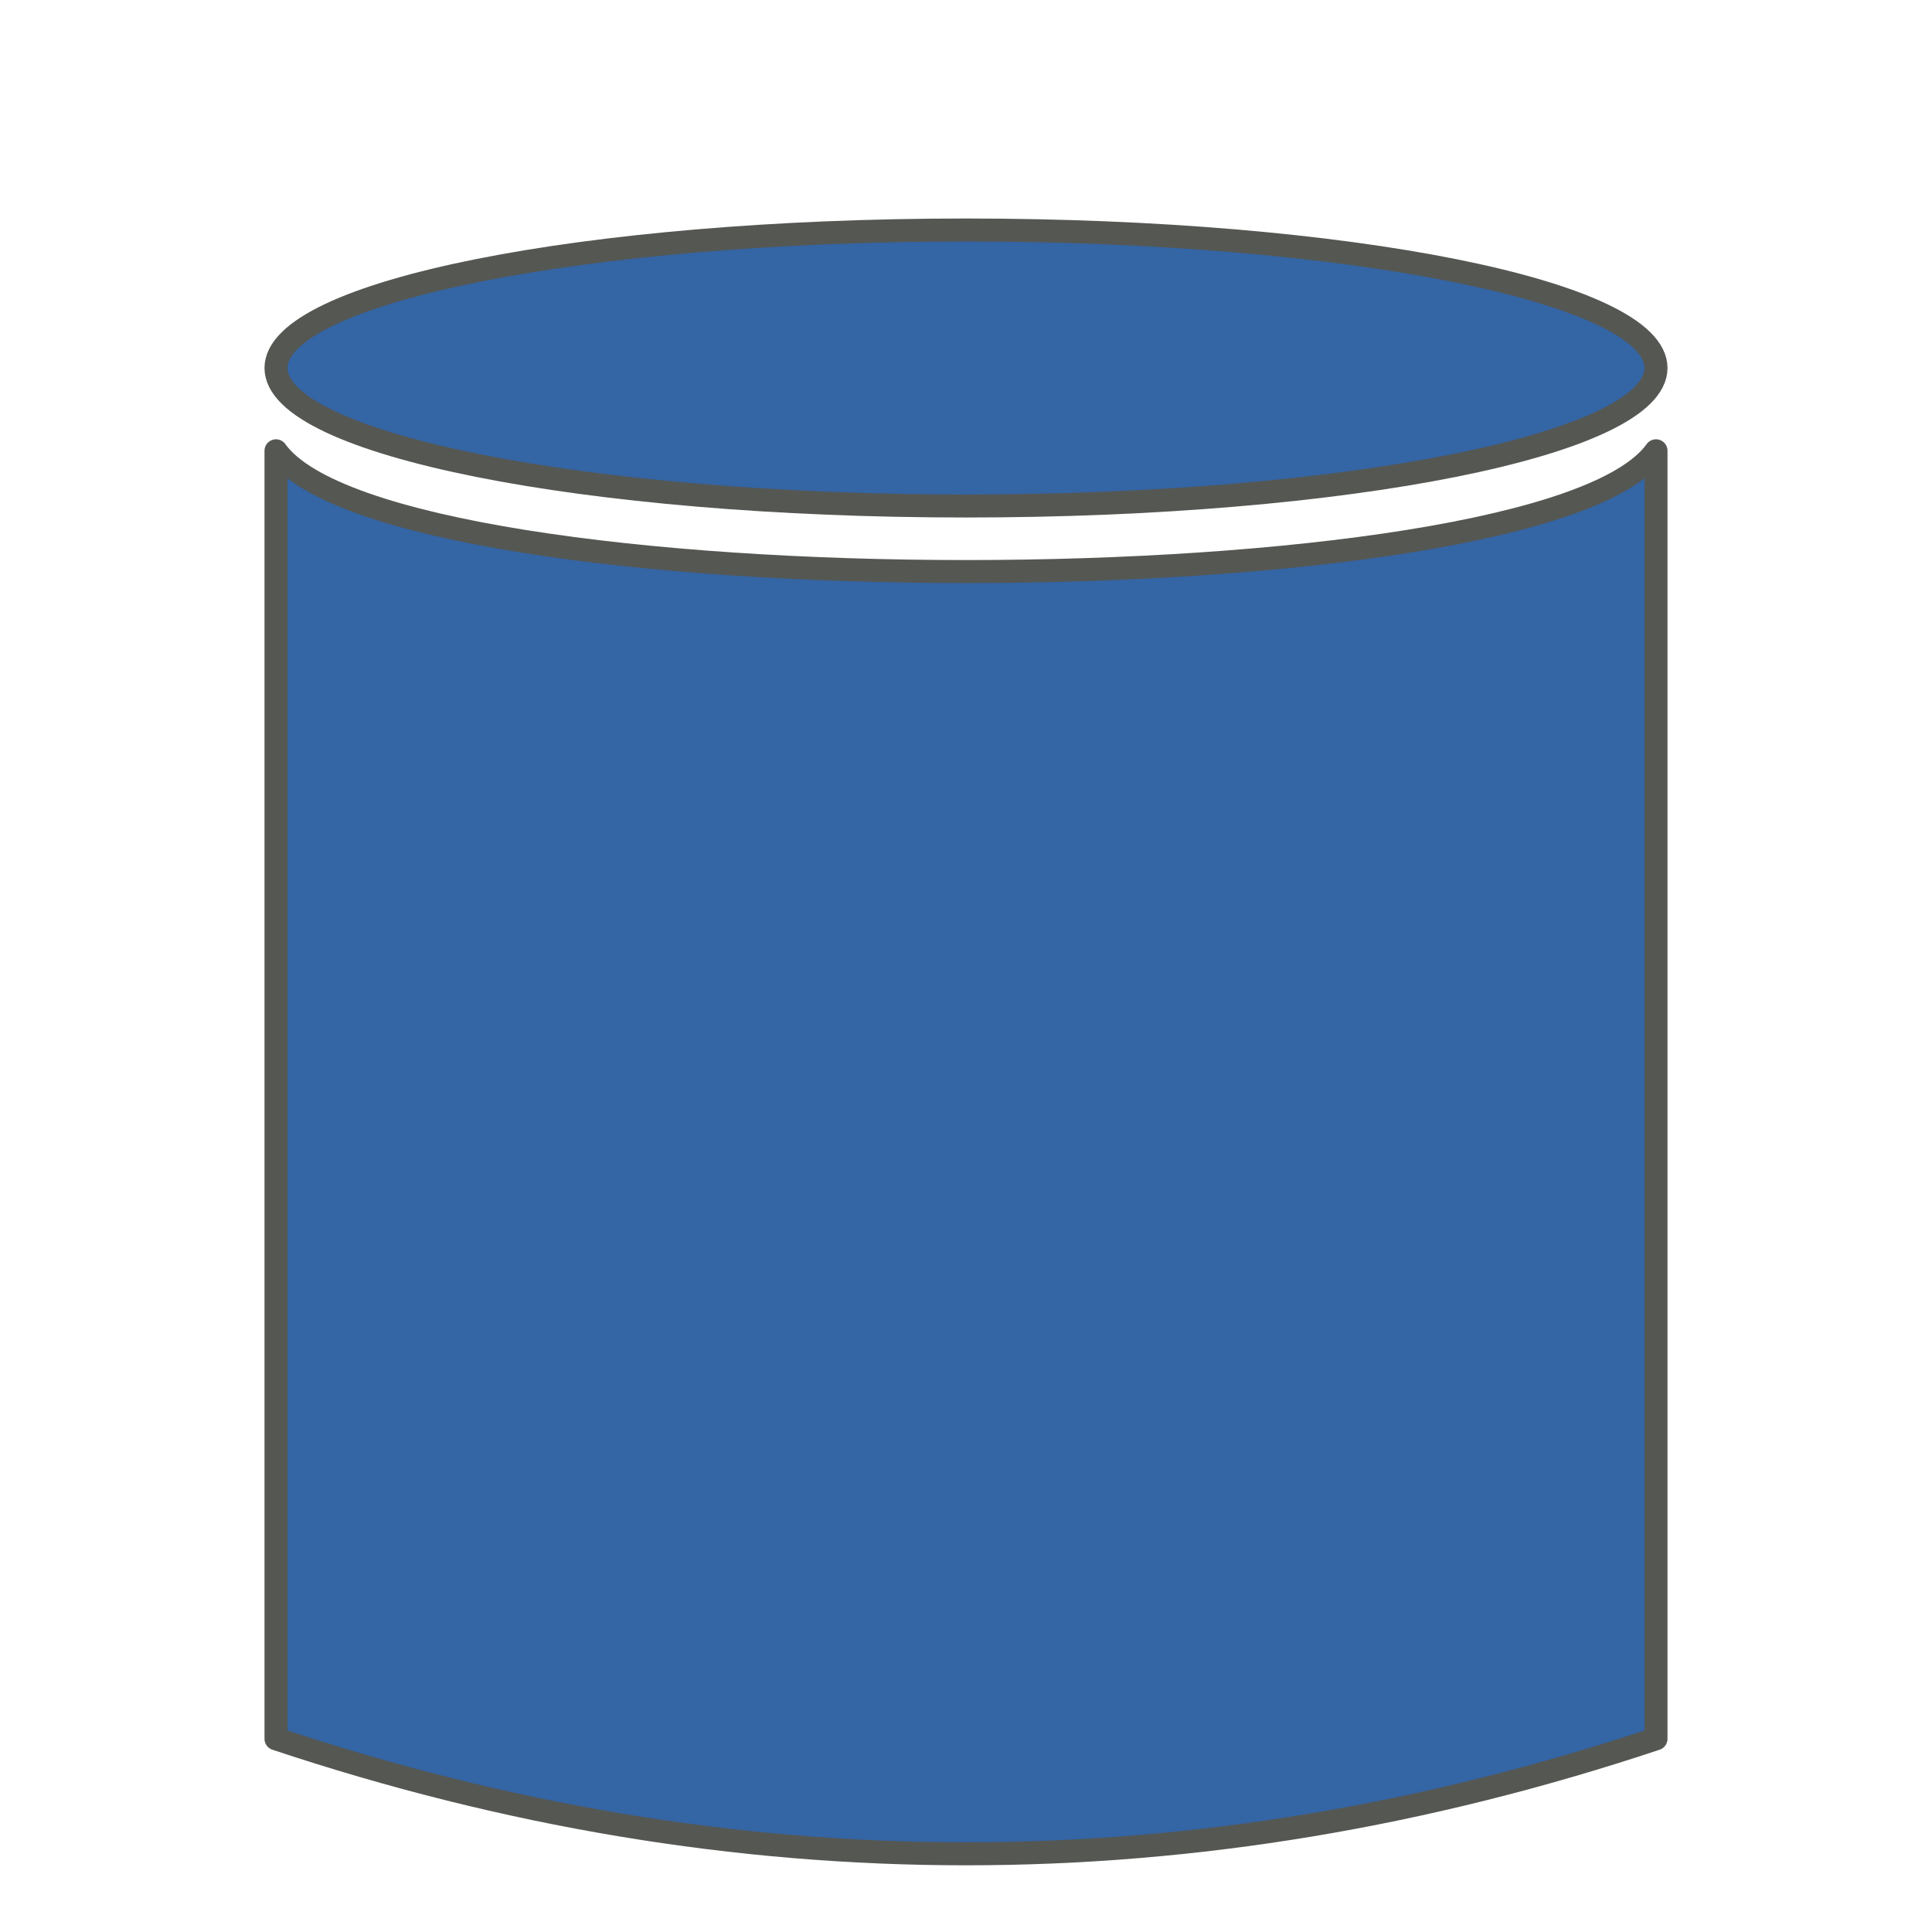
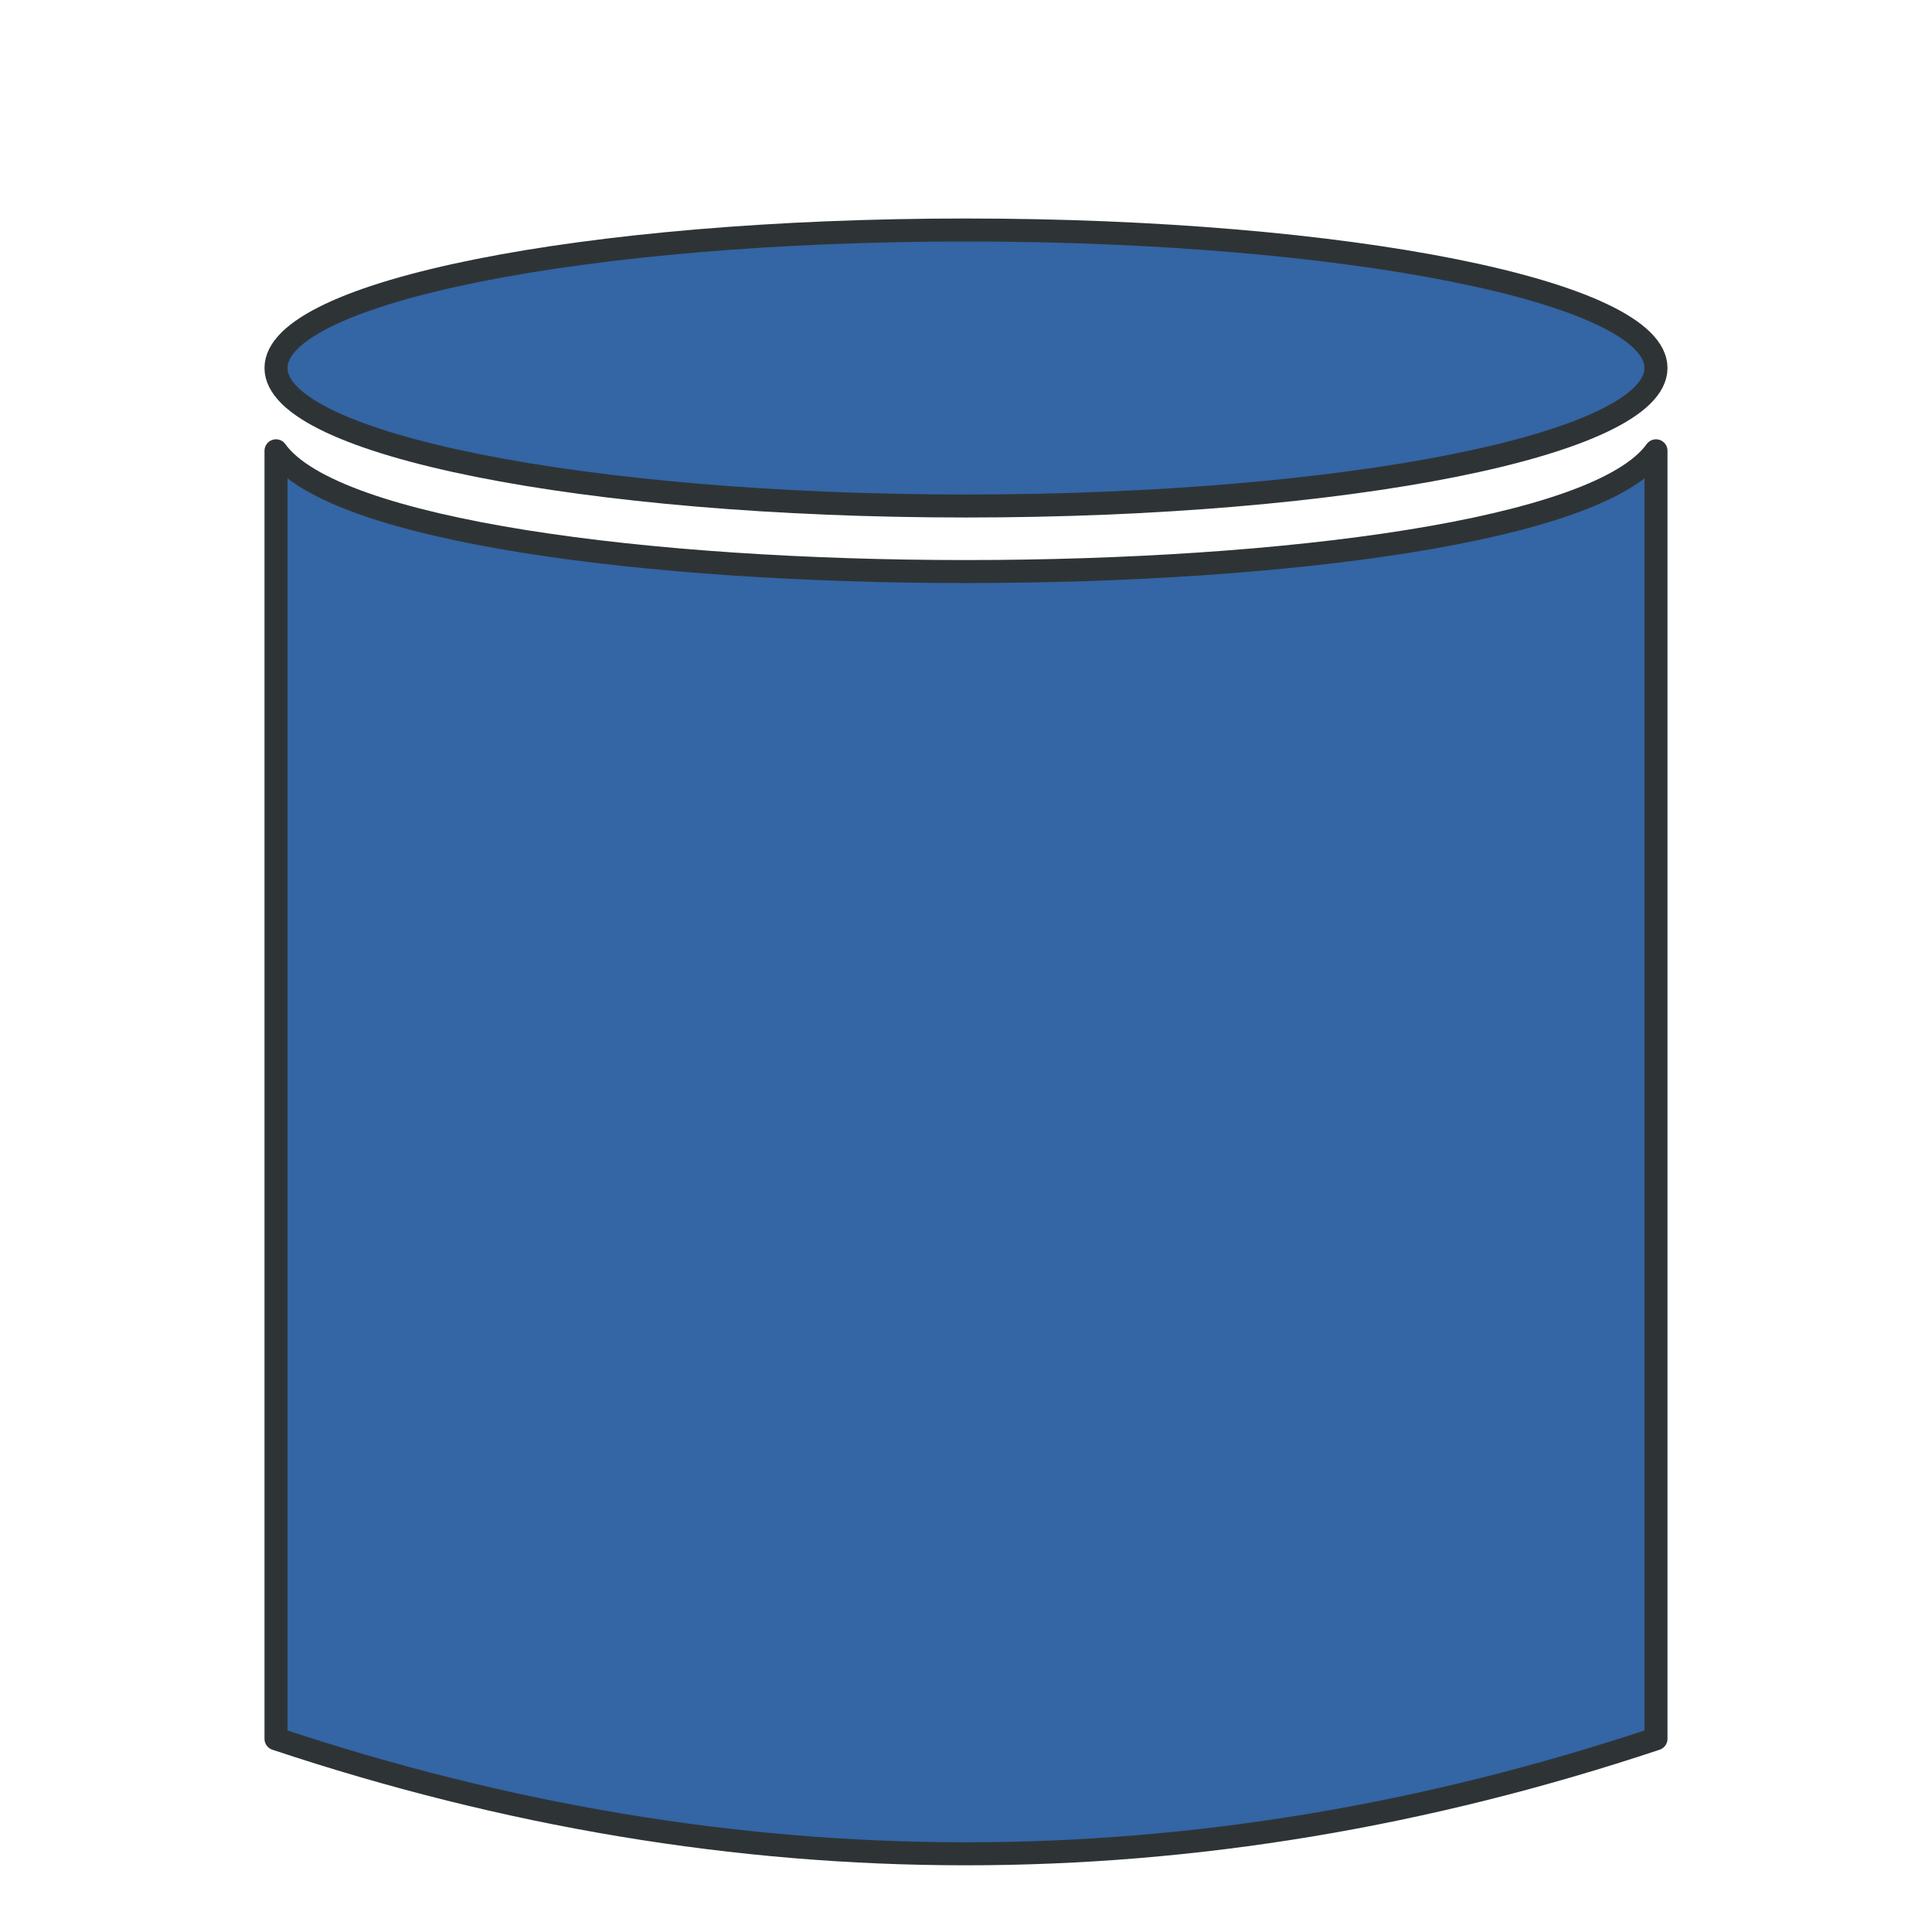
<svg xmlns="http://www.w3.org/2000/svg" version="1.1" width="420" height="420">
  <defs>
    <clipPath id="database-top">
      <ellipse cx="210" cy="80" rx="125" ry="25" />
    </clipPath>
  </defs>
  <style type="text/css">

* {
	stroke-linejoin: round;
}
.database {
	fill: #3465A4;
	stroke-width: 5;
- 	stroke: #555753;
+ 	stroke: #2E3436;
}

</style>
  <ellipse cx="210" cy="80" rx="150" ry="30" class="database" />
  <path d="M60,98 v280 q150,50 300,0 v-280 c-25,35 -275,35 -300,0 z" class="database" />
</svg>
